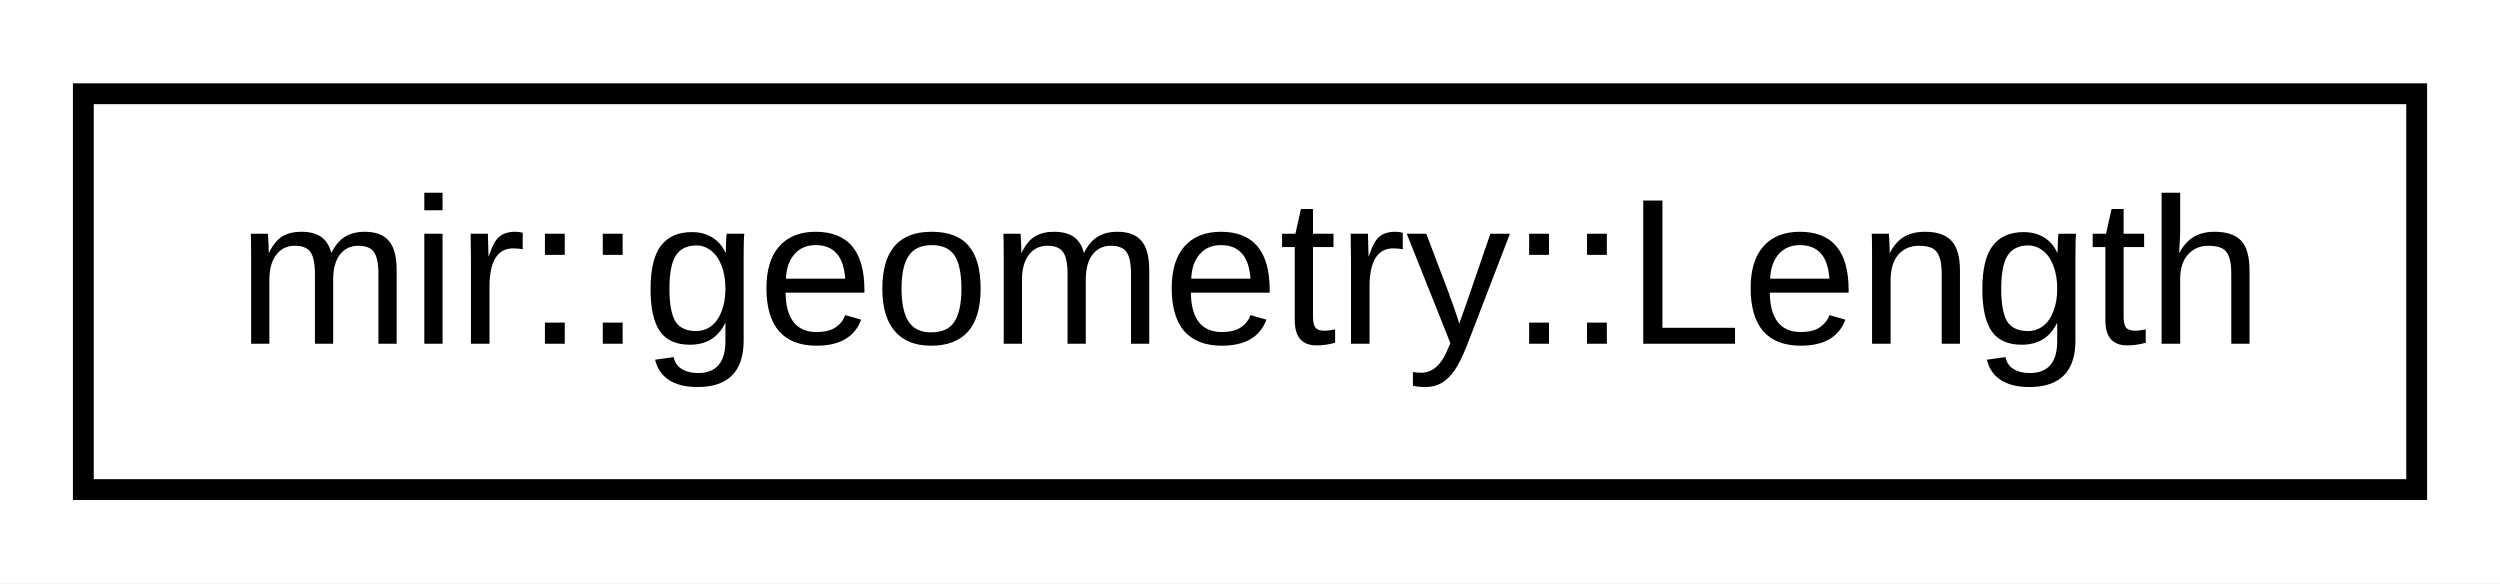
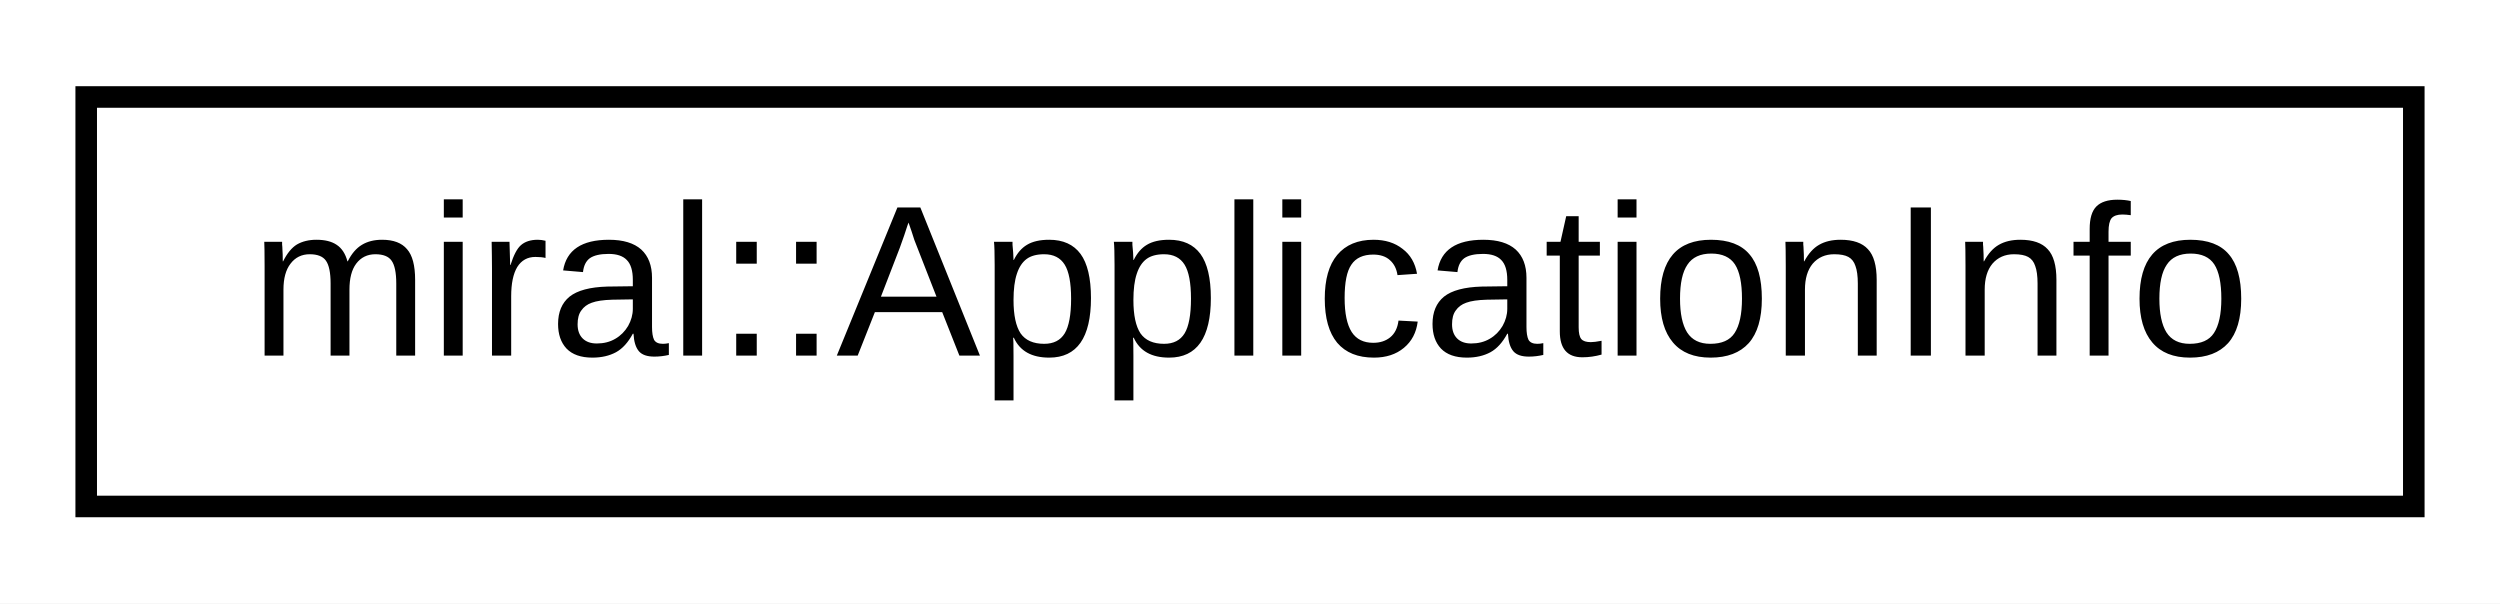
- <svg xmlns="http://www.w3.org/2000/svg" xmlns:xlink="http://www.w3.org/1999/xlink" width="120pt" height="28pt" viewBox="0.00 0.00 120.00 28.00">
+ <svg xmlns="http://www.w3.org/2000/svg" xmlns:xlink="http://www.w3.org/1999/xlink" width="116pt" height="28pt" viewBox="0.00 0.00 116.00 28.00">
  <g id="graph0" class="graph" transform="scale(1 1) rotate(0) translate(4 24)">
-     <polygon fill="white" stroke="none" points="-4,4 -4,-24 116,-24 116,4 -4,4" />
+     <polygon fill="white" stroke="none" points="-4,4 -4,-24 112,-24 112,4 -4,4" />
    <g id="node1" class="node">
      <g id="a_node1">
-         <a xlink:href="classmir_1_1geometry_1_1_length.html" target="_top" xlink:title="Length represents a physical length in the real world. The number of pixels this equates to can then ...">
-           <polygon fill="white" stroke="black" points="-7.10543e-15,-0.5 -7.10543e-15,-19.5 112,-19.5 112,-0.5 -7.10543e-15,-0.5" />
-           <text text-anchor="middle" x="56" y="-7.5" font-family="Arial" font-size="10.00">mir::geometry::Length</text>
+         <a xlink:href="structmiral_1_1_application_info.html" target="_top" xlink:title="miral::ApplicationInfo">
+           <polygon fill="white" stroke="black" points="0,-0.5 0,-19.5 108,-19.5 108,-0.5 0,-0.5" />
+           <text text-anchor="middle" x="54" y="-7.5" font-family="Arial" font-size="10.00">miral::ApplicationInfo</text>
        </a>
      </g>
    </g>
  </g>
</svg>
